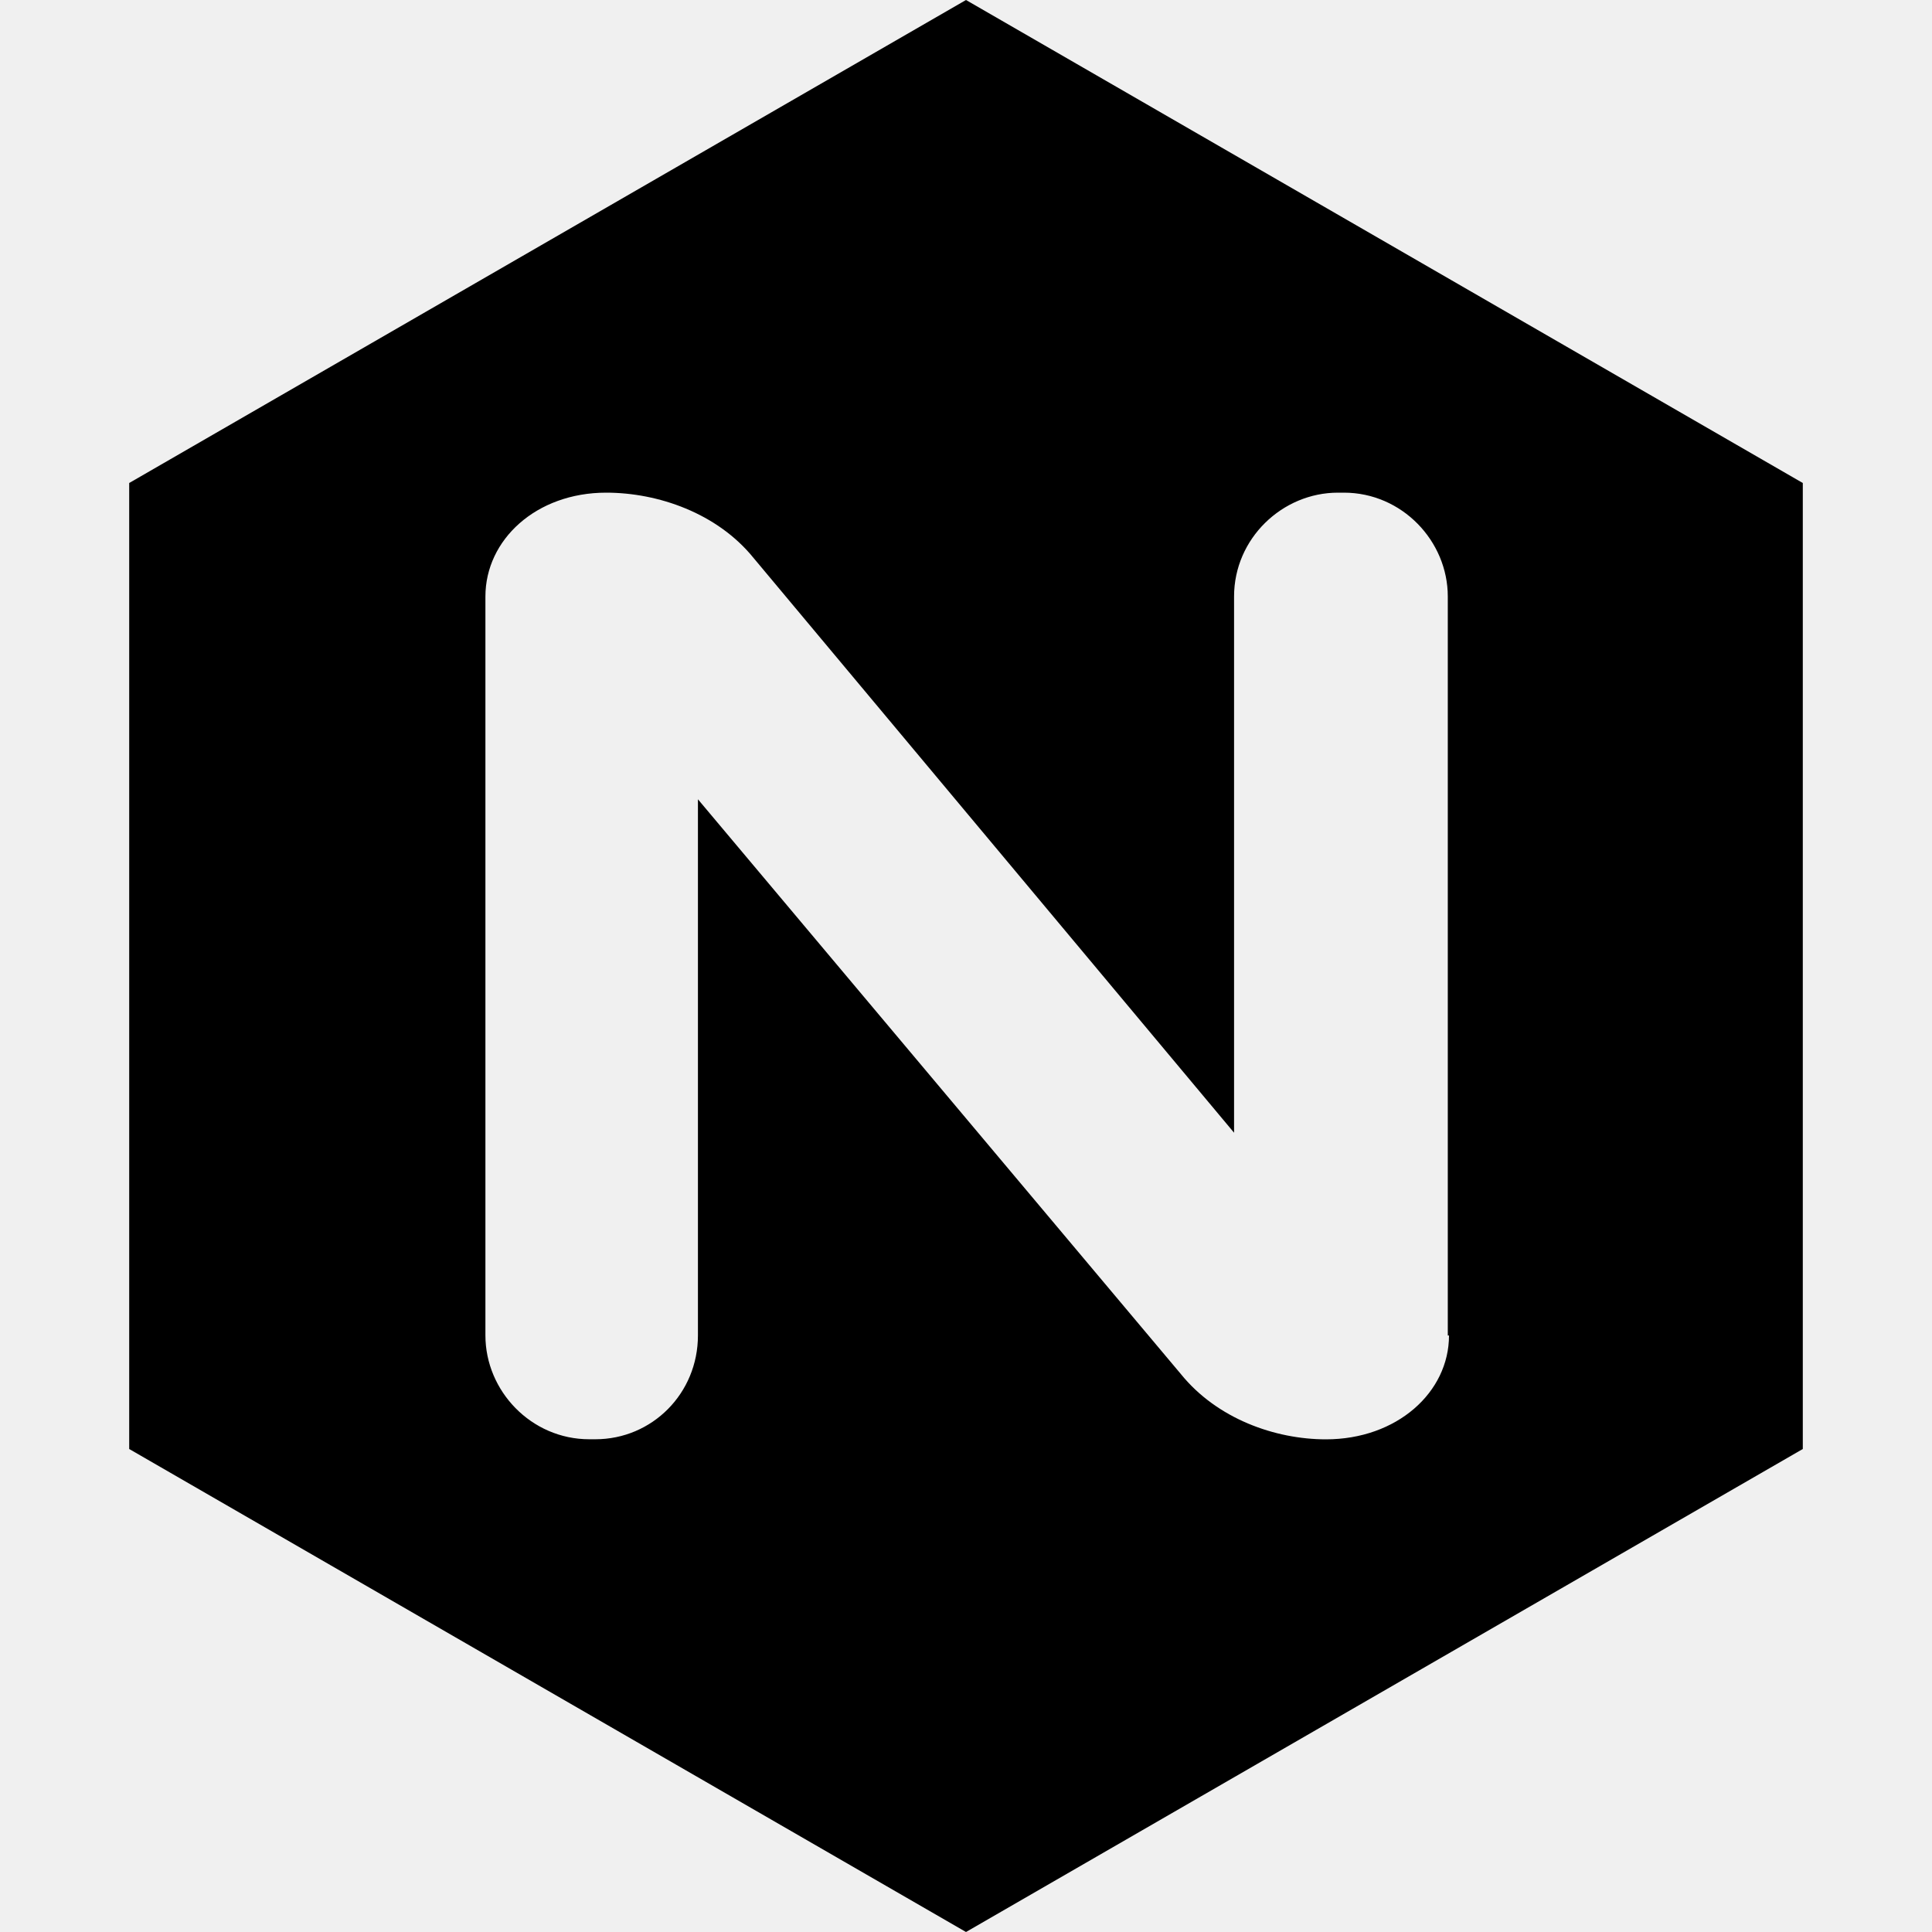
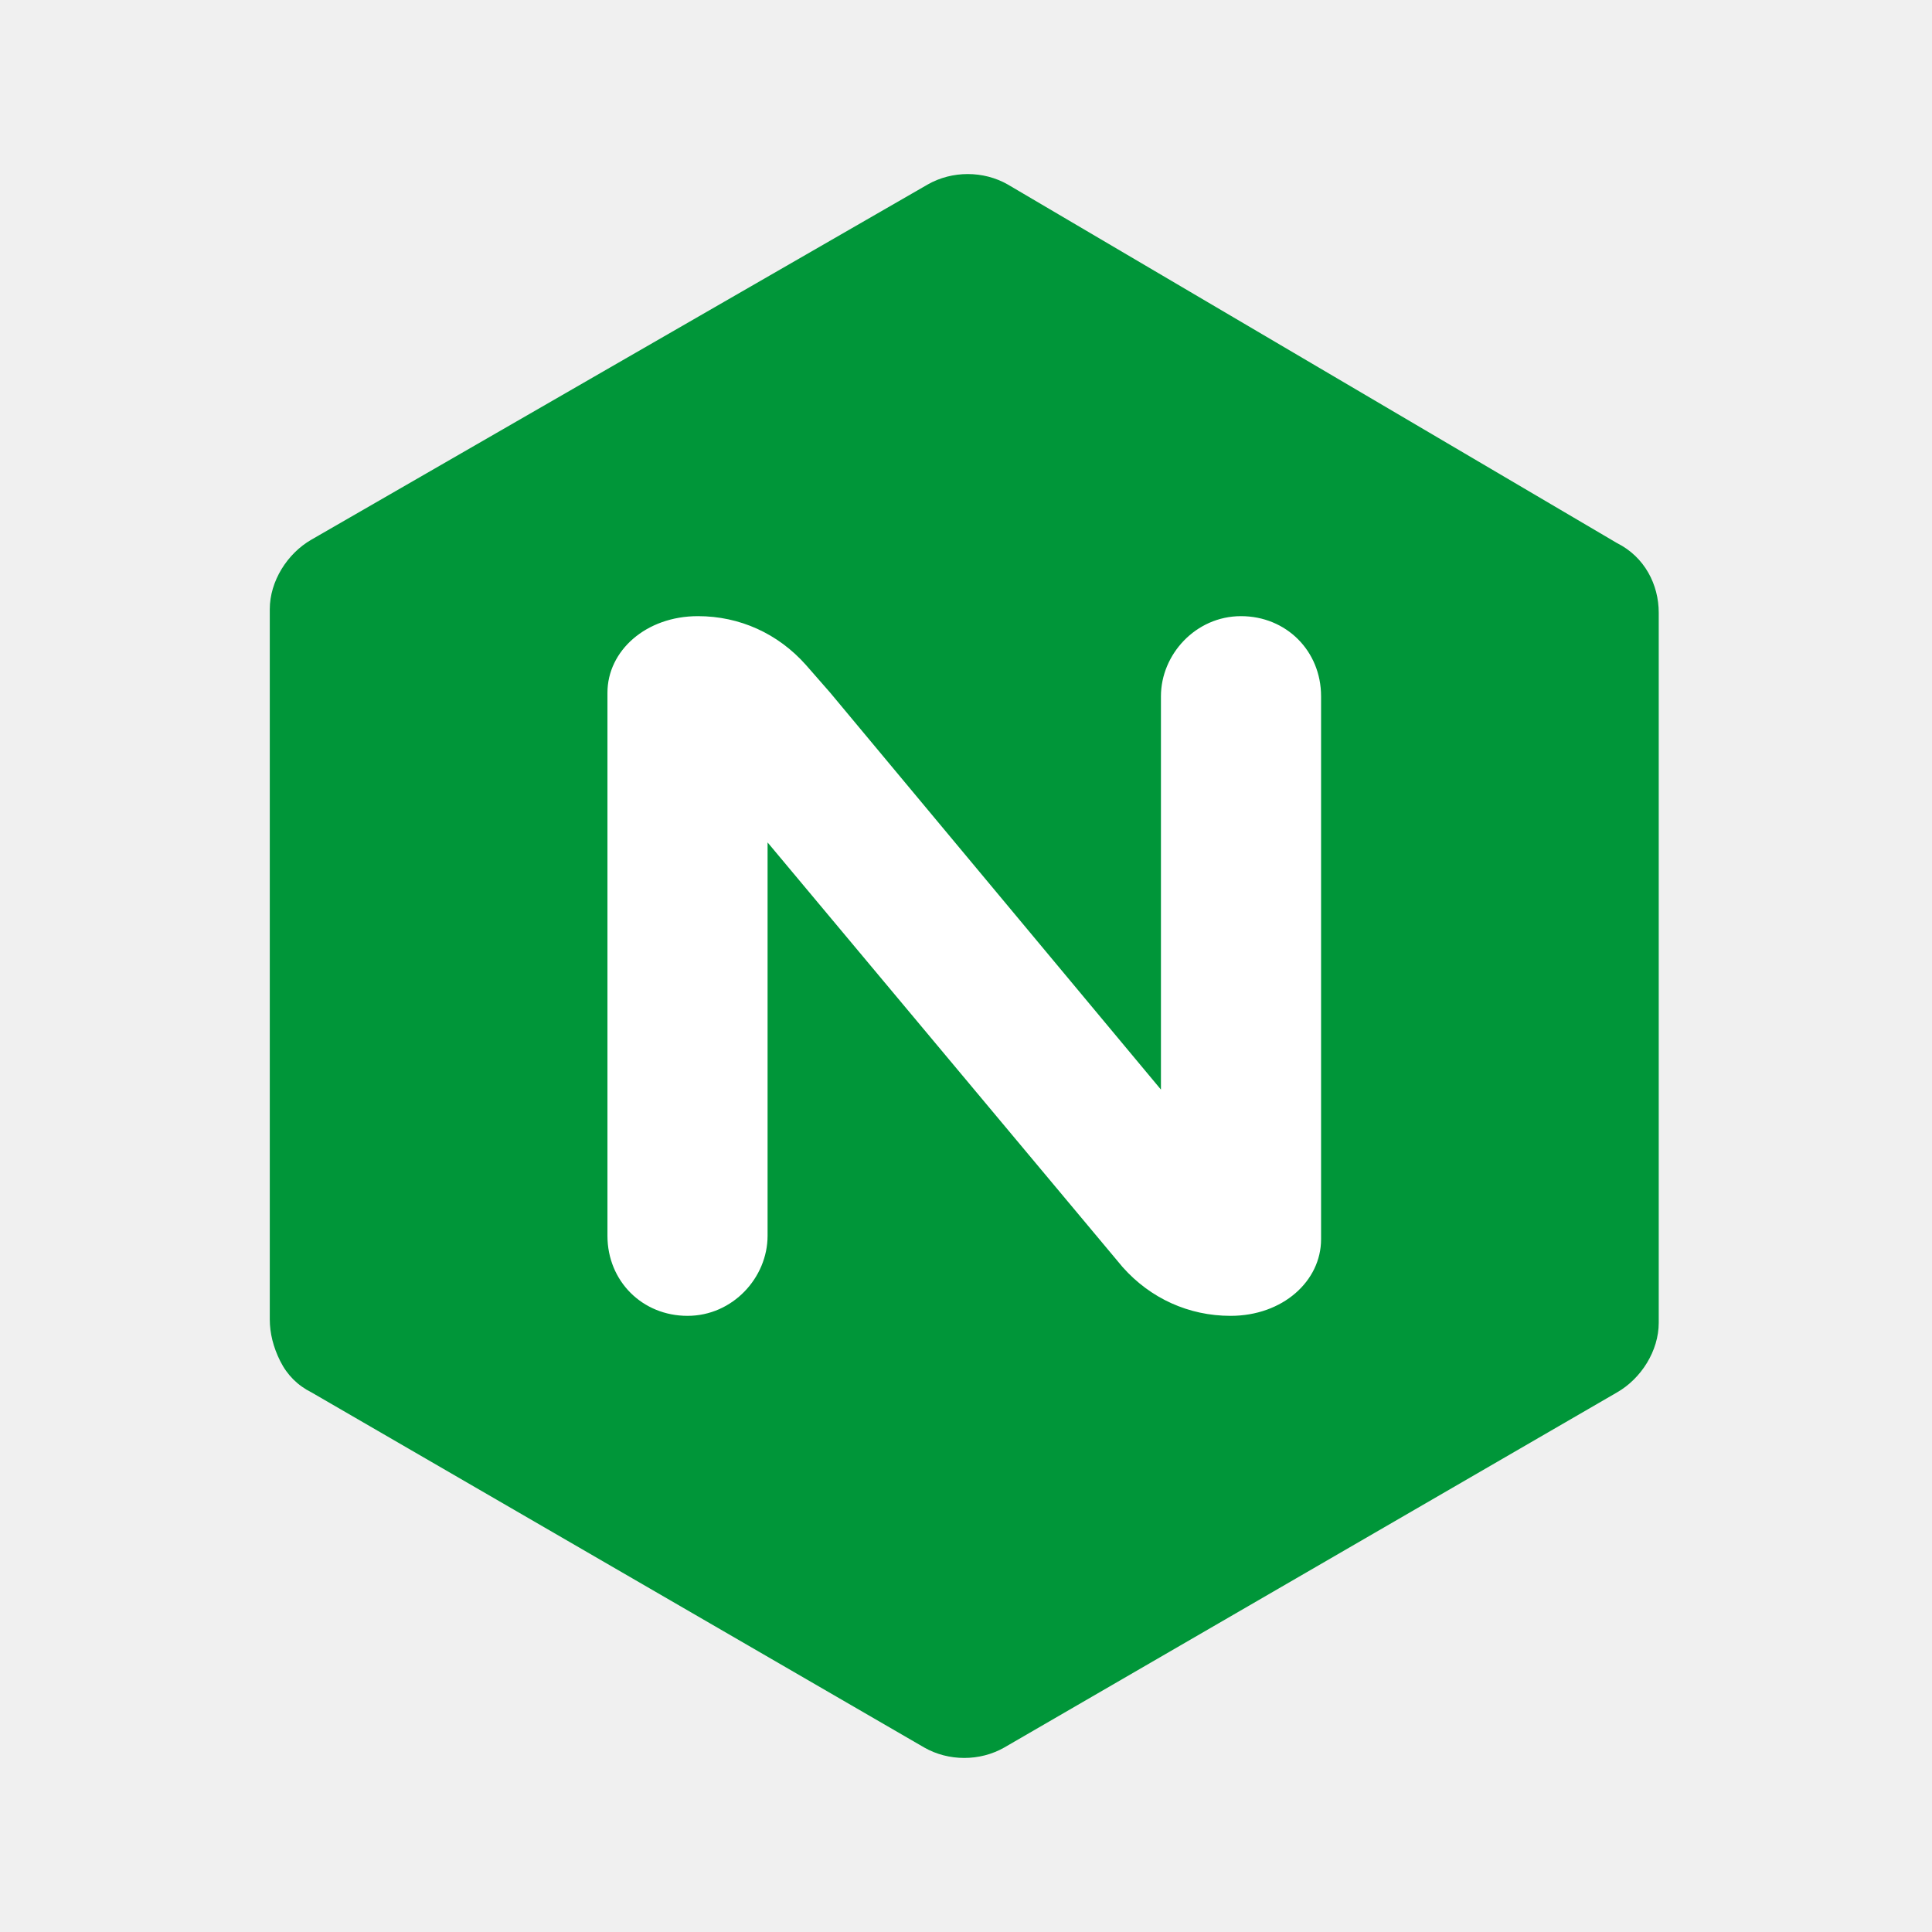
- <svg xmlns="http://www.w3.org/2000/svg" role="img" viewBox="0 0 24 24">
-   <path d="M12 0L1.605 6v12L12 24l10.395-6V6L12 0zm6 16.59c0 .705-.646 1.29-1.529 1.29-.631 0-1.351-.255-1.801-.81l-6-7.141v6.66c0 .721-.57 1.29-1.274 1.29H7.32c-.721 0-1.29-.6-1.29-1.29V7.41c0-.705.63-1.29 1.5-1.29.646 0 1.38.255 1.83.81l5.97 7.141V7.41c0-.721.6-1.29 1.29-1.29h.075c.72 0 1.29.6 1.29 1.29v9.18H18z" />
+ <svg xmlns="http://www.w3.org/2000/svg" version="1.1" viewBox="-2.75 0 55.5 55.5">
+   <defs>
+     <style>
+       .cls-1 {
+         fill: #009639;
+       }
+ 
+       .cls-2 {
+         fill: #fff;
+       }
+     </style>
+   </defs>
+   <g>
+     <g id="Layer_1">
+       <path class="cls-1" d="M5.3,39.1c.2.4.5.7.9.9l17.6,10.2c.7.4,1.6.4,2.3,0l17.6-10.2c.7-.4,1.2-1.2,1.2-2v-20.4c0-.8-.4-1.6-1.2-2L26.2,5.3c-.7-.4-1.6-.4-2.3,0S6.2,15.5,6.2,15.5c-.7.4-1.2,1.2-1.2,2v20.4c0,.4.1.8.3,1.2" />
+       <path class="cls-2" d="M19.3,35.5c0,1.2-1,2.3-2.3,2.3s-2.3-1-2.3-2.3v-15.6c0-1.2,1.1-2.2,2.6-2.2,1.2,0,2.3.5,3.1,1.4l.7.8,9.5,11.4v-11.3c0-1.2,1-2.3,2.3-2.3s2.3,1,2.3,2.3v15.6c0,1.2-1.1,2.2-2.6,2.2-1.2,0-2.3-.5-3.1-1.4l-10.2-12.2v11.3Z" />
+     </g>
+   </g>
</svg>
